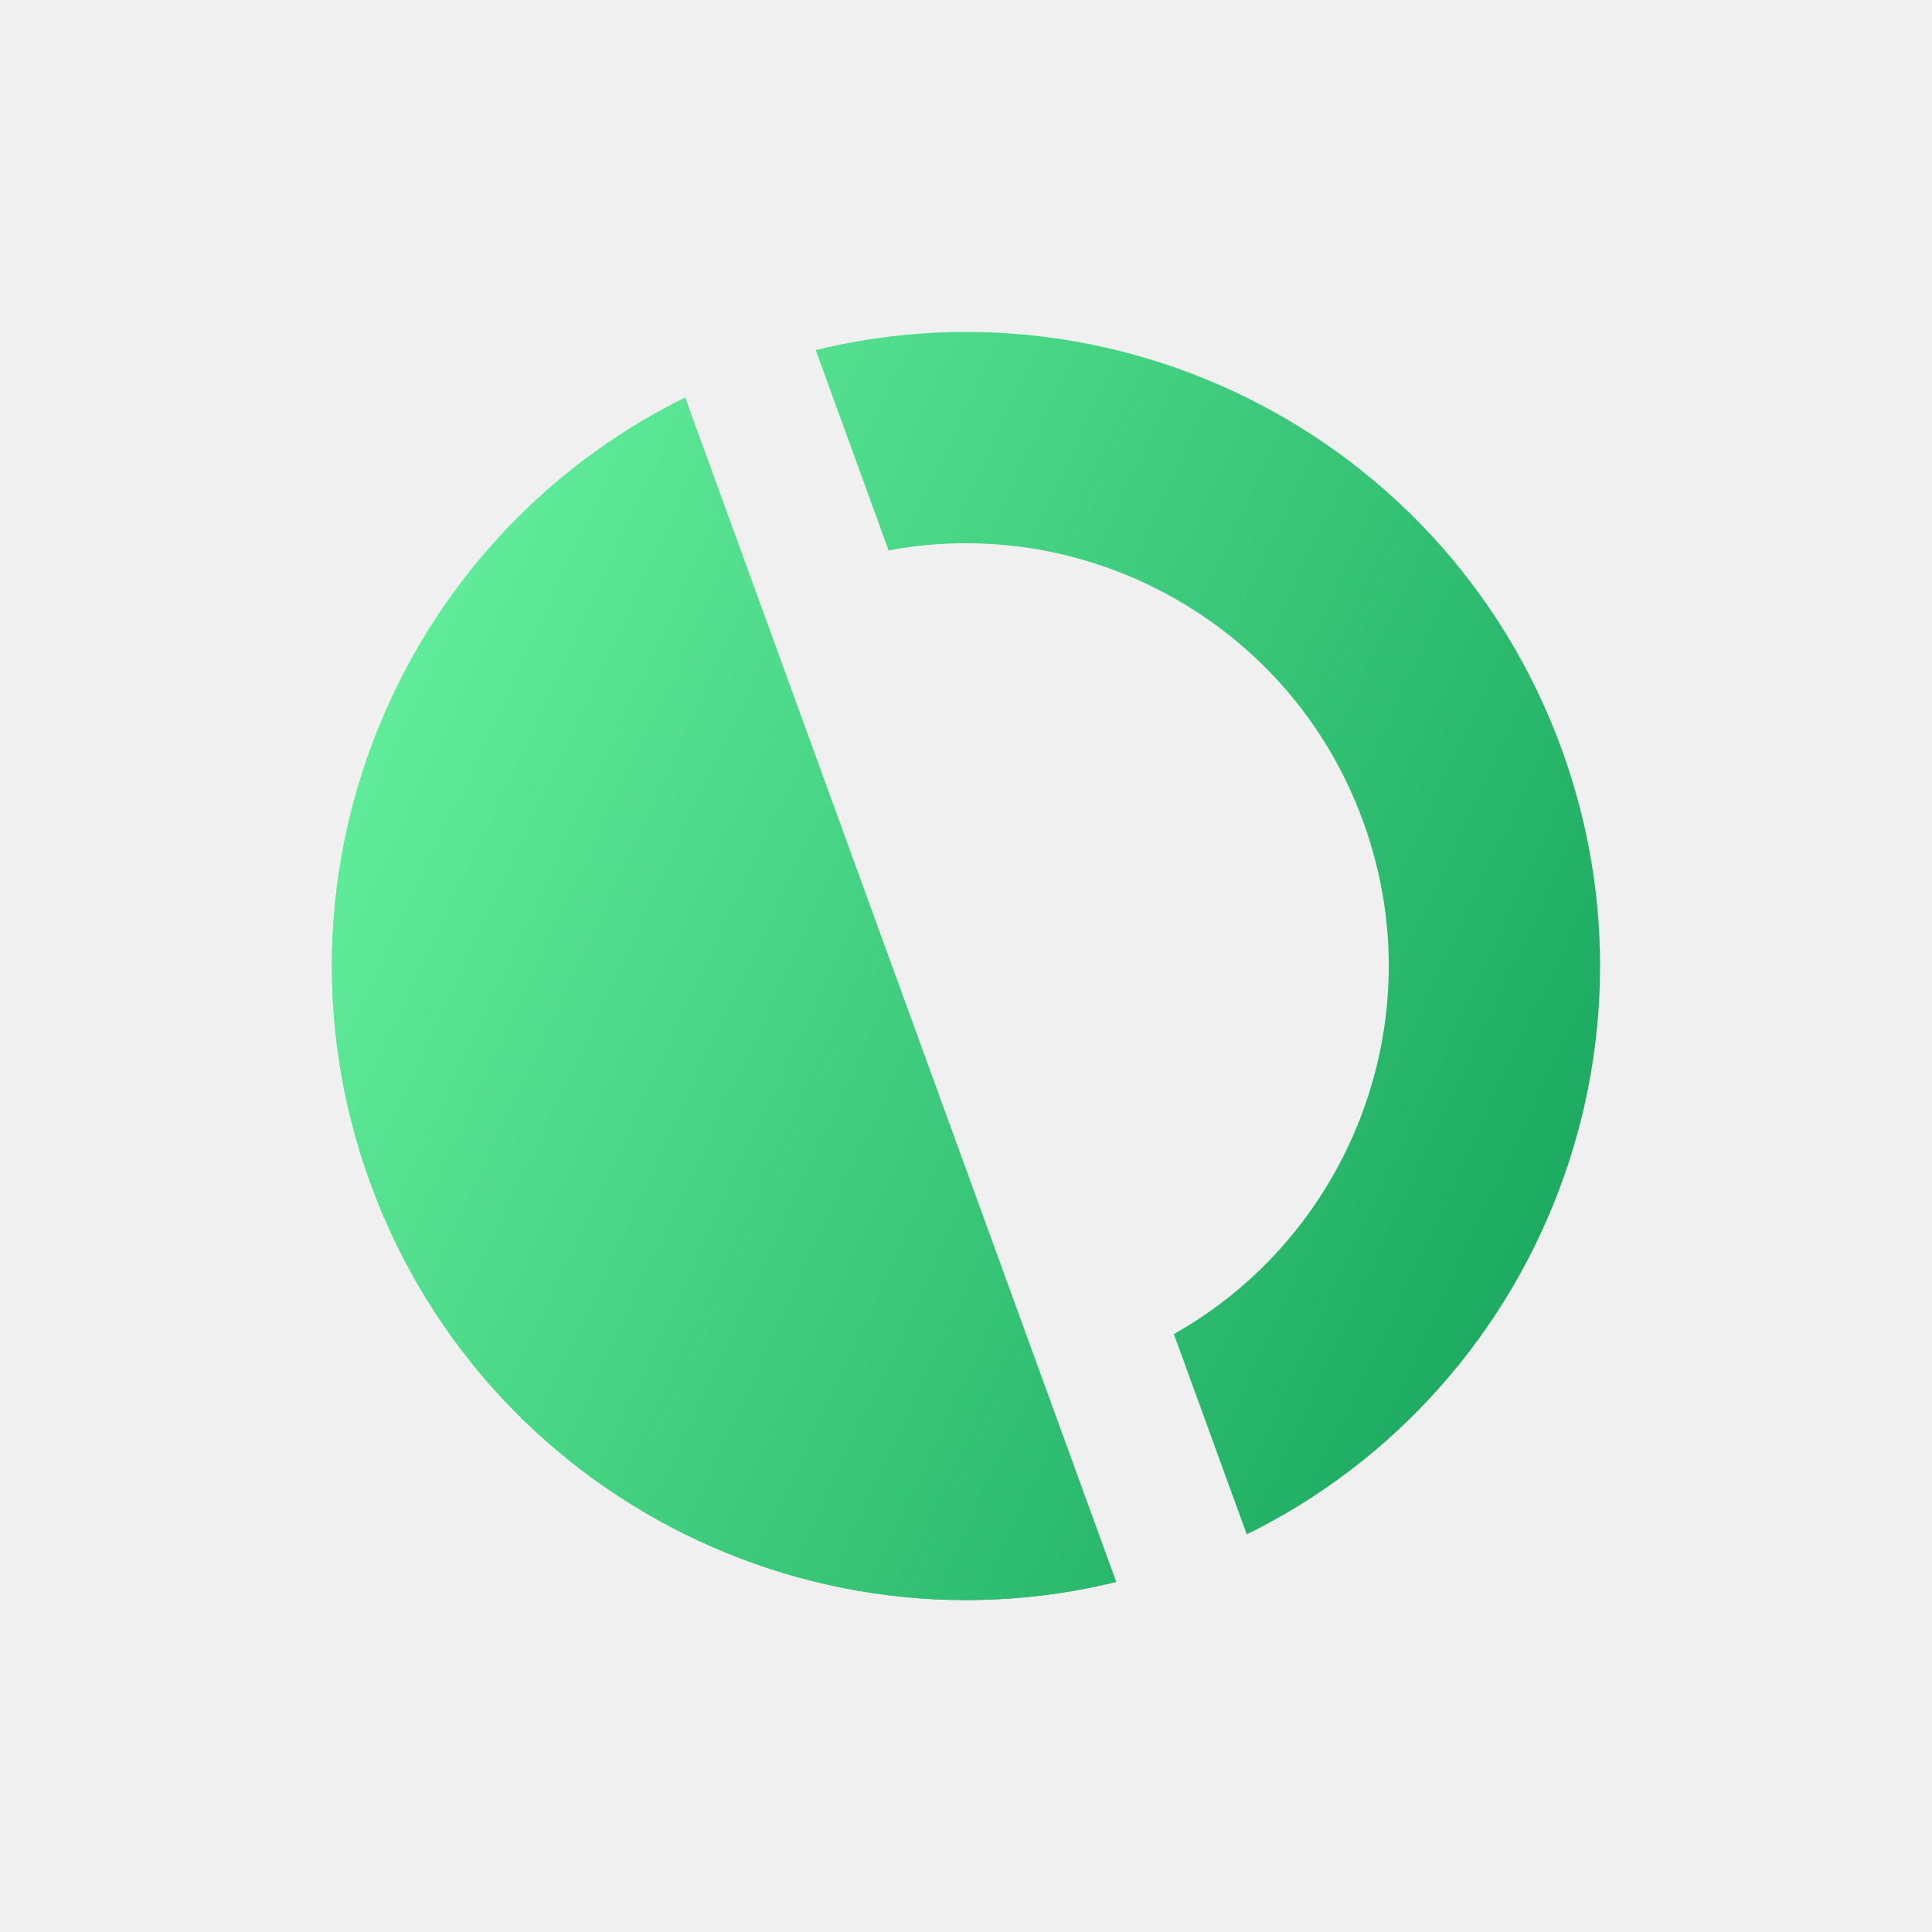
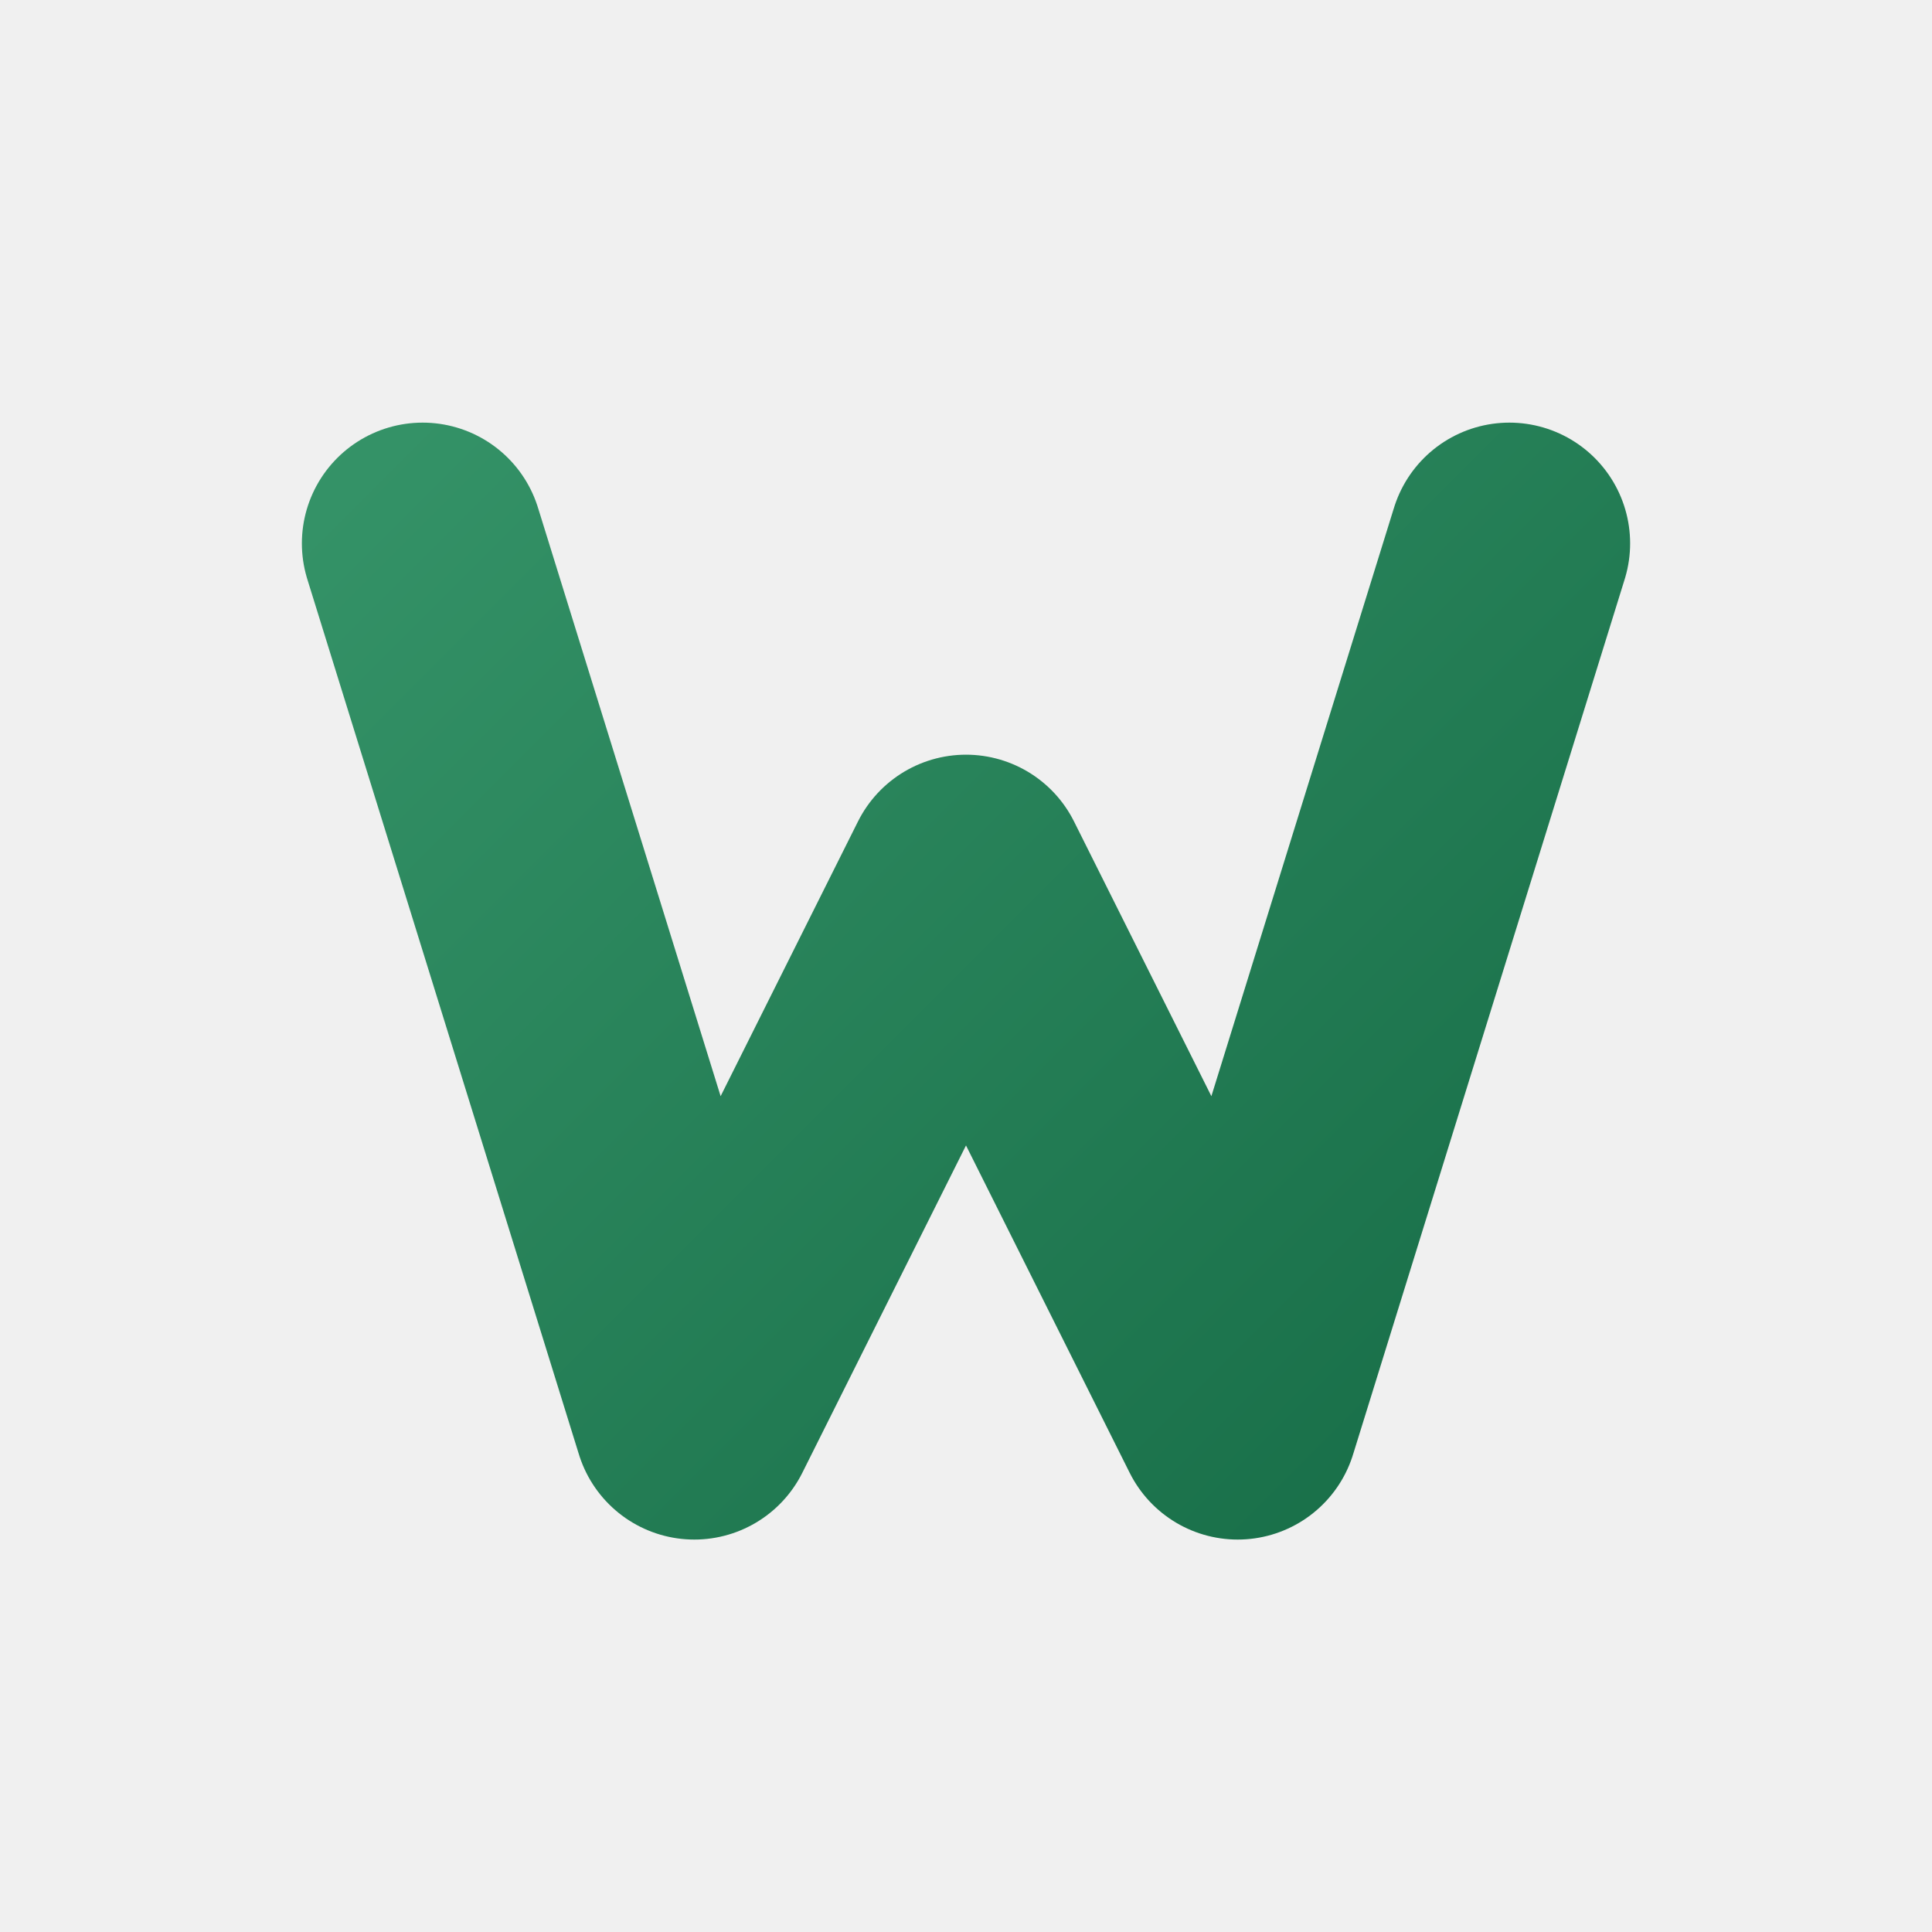
<svg xmlns="http://www.w3.org/2000/svg" viewBox="0 0 64 64">
  <defs>
-     <linearGradient id="wpMarkRing" x1="11" y1="11" x2="53" y2="53" gradientUnits="userSpaceOnUse">
-       <stop offset="0" stop-color="#6EF9A5" />
-       <stop offset="1" stop-color="#0F9E56" />
+     <linearGradient id="wpMarkInk" x1="0" y1="0" x2="64" y2="64" gradientUnits="userSpaceOnUse">
+       <stop offset="0" stop-color="#3FA073" />
+       <stop offset="1" stop-color="#0C5F3B" />
    </linearGradient>
-     <mask id="wpMarkSeam" maskUnits="userSpaceOnUse" x="0" y="0" width="64" height="64">
-       <rect x="0" y="0" width="64" height="64" fill="#fff" />
-       <rect x="29.7" y="2" width="4.6" height="60" fill="#000" />
-     </mask>
  </defs>
-   <g transform="rotate(-20 32 32)">
-     <g mask="url(#wpMarkSeam)">
-       <circle cx="32" cy="32" r="17.5" fill="none" stroke="url(#wpMarkRing)" stroke-width="7" />
-       <path d="M32,11 A21,21 0 0,0 32,53 Z" fill="url(#wpMarkRing)" />
-     </g>
-   </g>
+   <polyline points="14,18 23,47 32,29 41,47 50,18" fill="none" stroke="url(#wpMarkInk)" stroke-width="8" stroke-linecap="round" stroke-linejoin="round" />
</svg>
